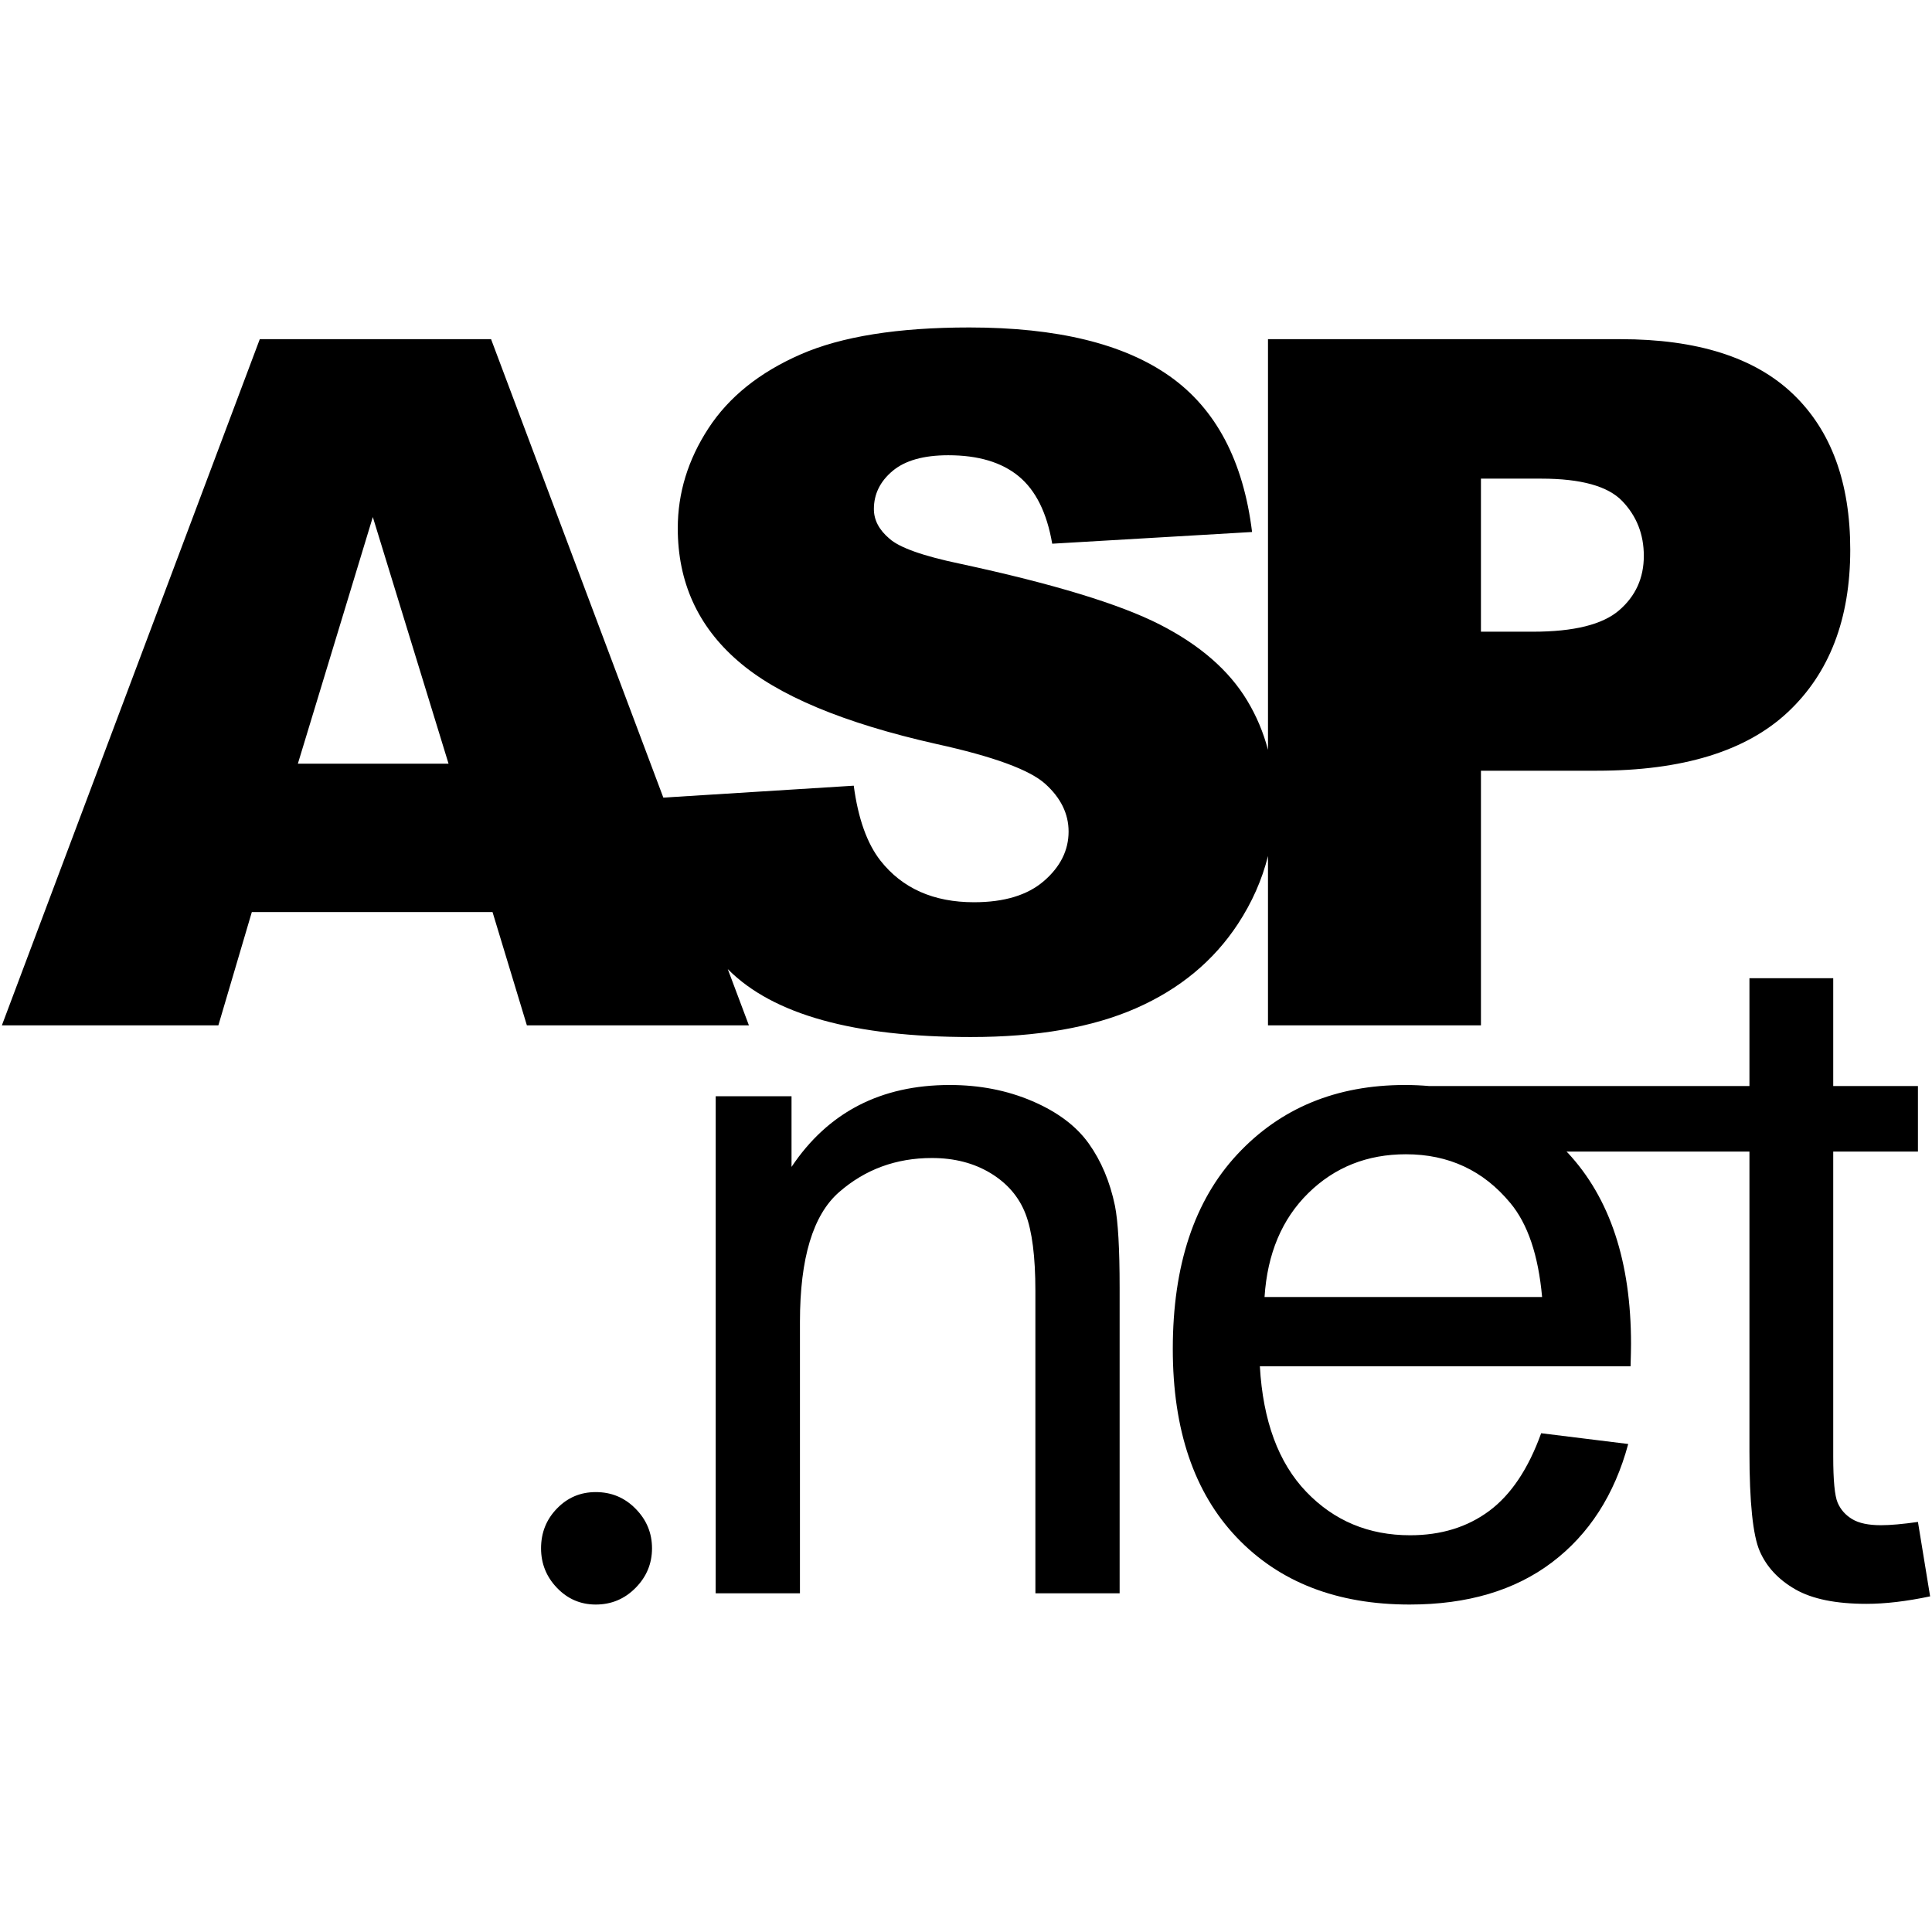
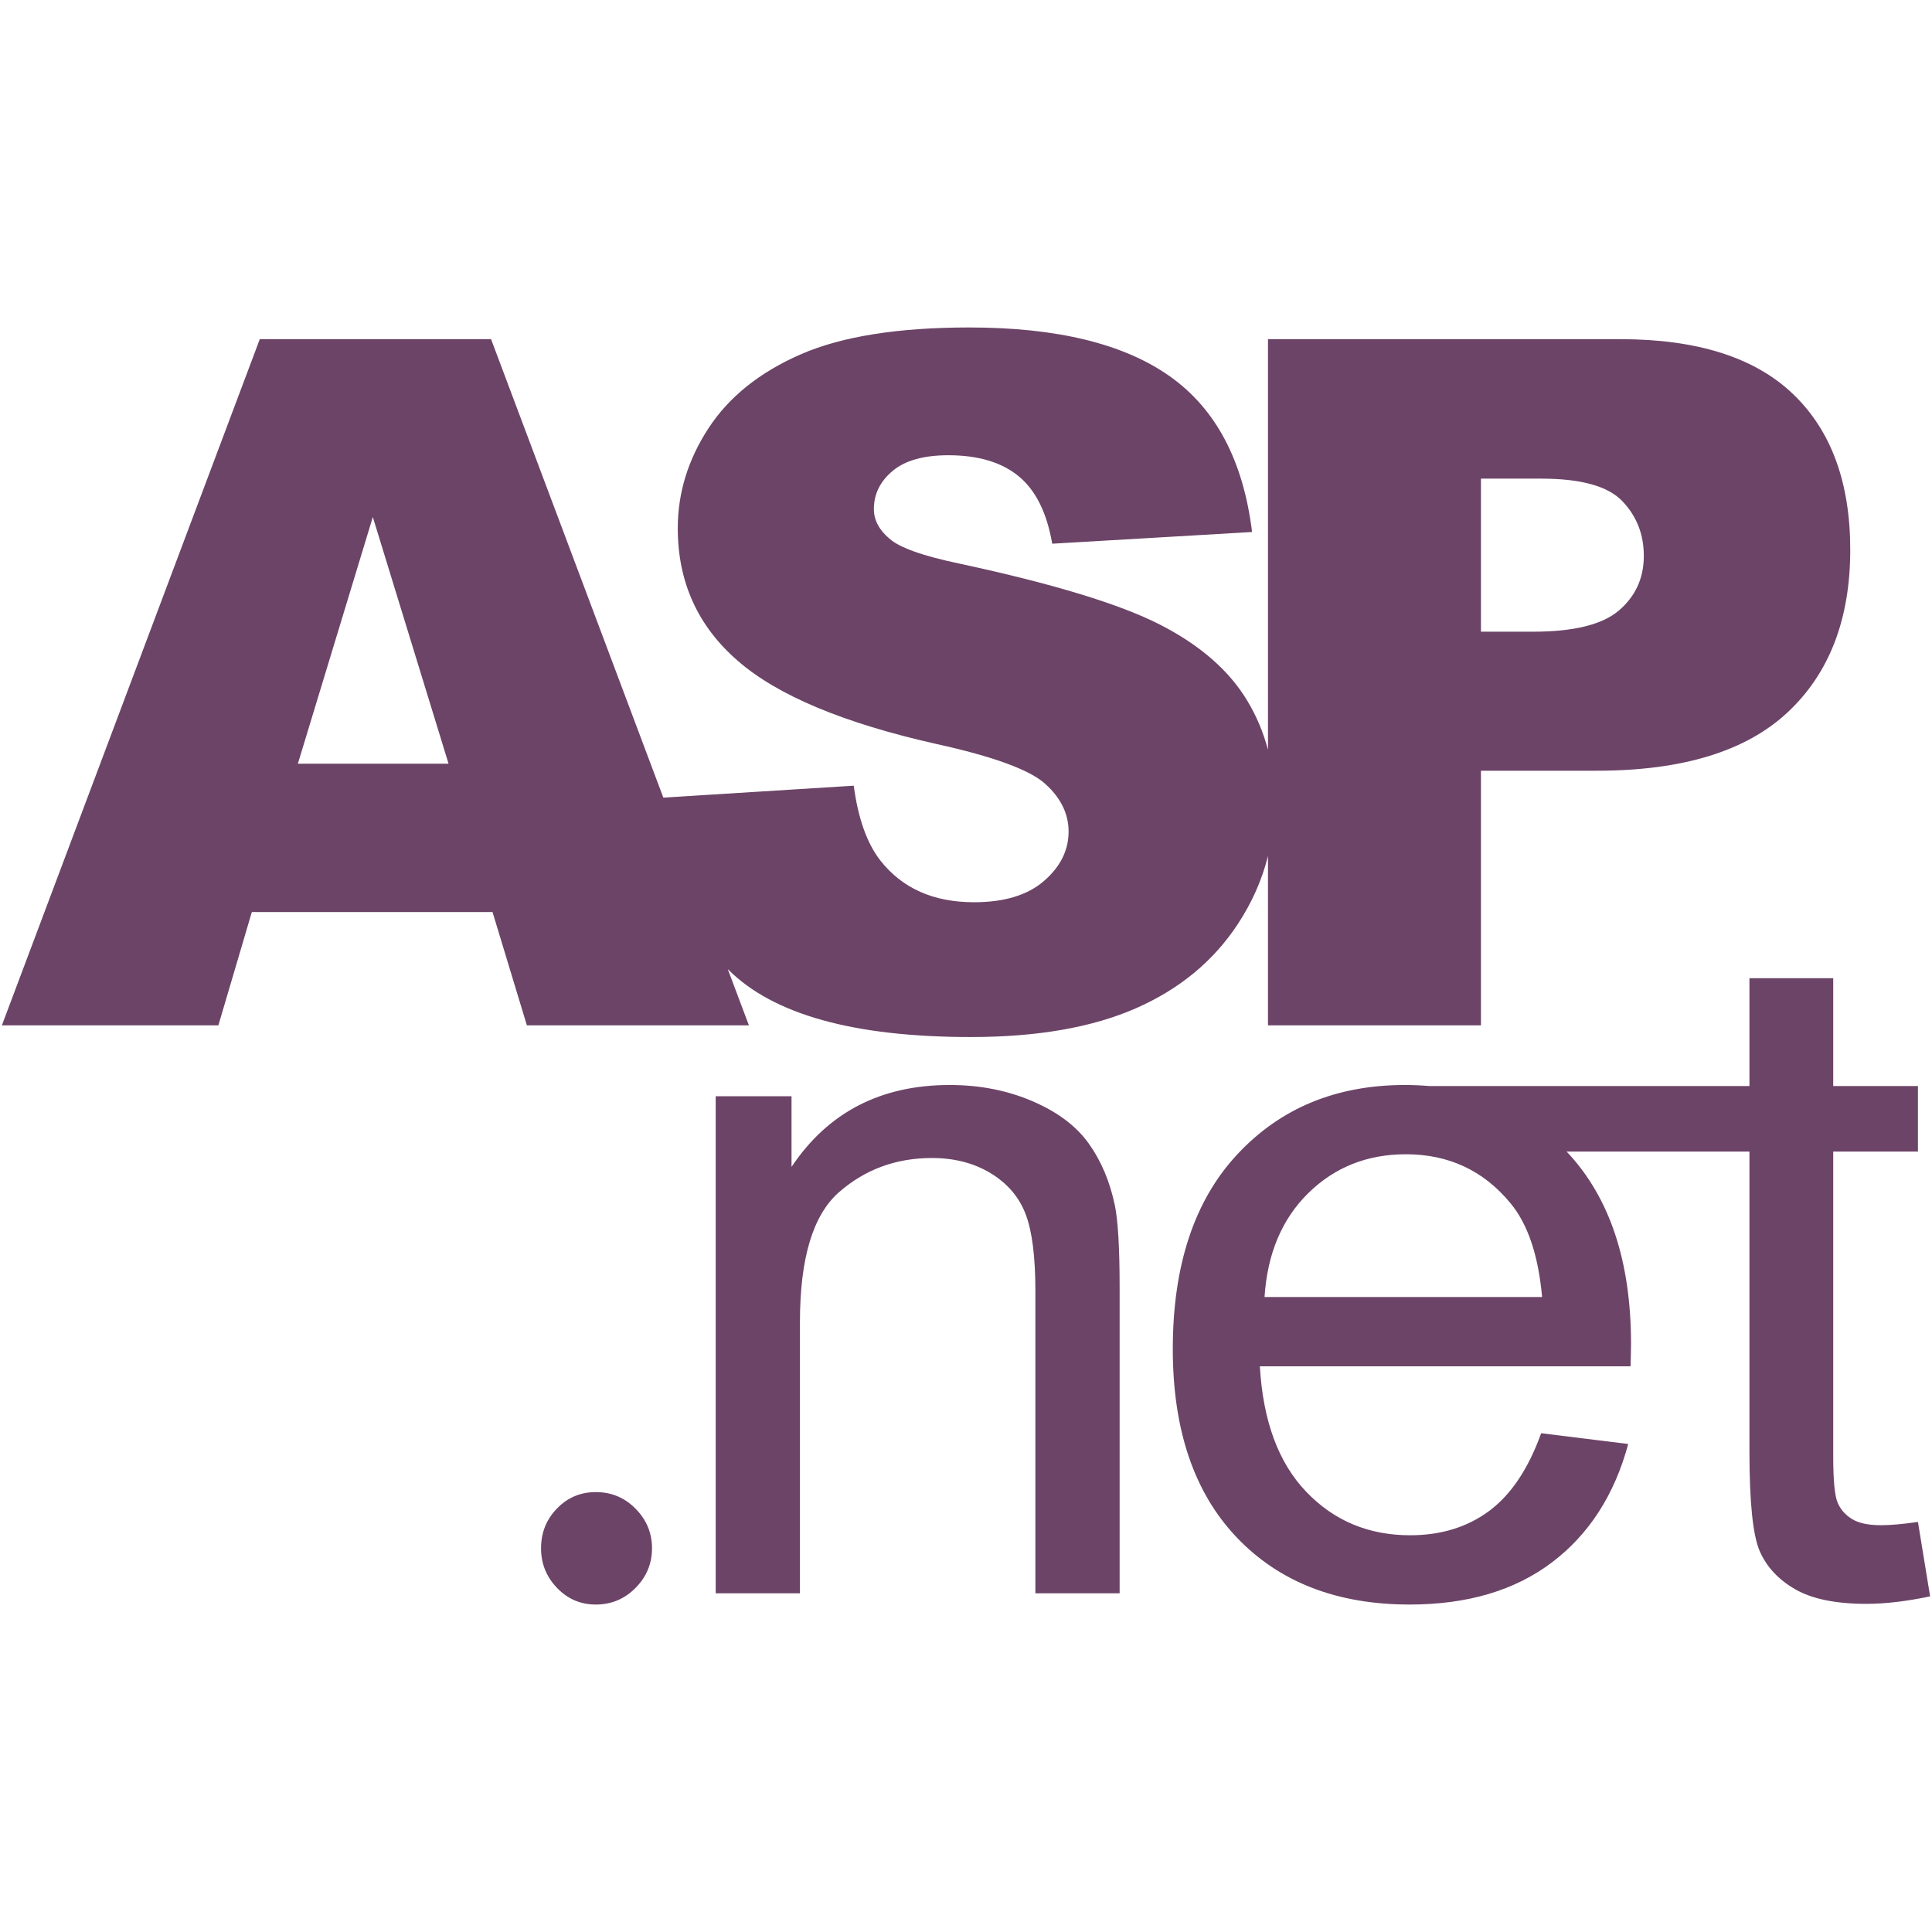
<svg xmlns="http://www.w3.org/2000/svg" fill="#000000" version="1.1" width="800px" height="800px" viewBox="0 0 512 512" enable-background="new 0 0 512 512" xml:space="preserve">
  <g id="5151e0c8492e5103c096af88a51eafb7">
-     <path display="inline" d="M295.474,319.537c0.826,4.135,1.24,11.37,1.24,21.707v80.997h-22.327v-80.129   c0-9.097-0.868-15.894-2.604-20.404c-1.737-4.507-4.817-8.104-9.241-10.792c-4.424-2.683-9.613-4.031-15.567-4.031   c-9.51,0-17.717,3.019-24.622,9.055c-6.905,6.037-10.357,17.49-10.357,34.359v71.942h-22.327V290.512h20.094v18.73   c9.675-14.472,23.65-21.707,41.925-21.707c7.938,0,15.236,1.426,21.893,4.279c6.657,2.853,11.64,6.595,14.947,11.226   S294.15,313.17,295.474,319.537z M511.5,423.052c-6.284,1.323-11.908,1.984-16.869,1.984c-8.104,0-14.389-1.281-18.854-3.845   c-4.465-2.563-7.607-5.934-9.427-10.109c-1.819-4.172-2.729-12.962-2.729-26.358v-79.542h-48.475   c0.111,0.12,0.235,0.219,0.347,0.339c11.164,11.99,16.746,28.859,16.746,50.608c0,1.322-0.042,3.308-0.124,5.953h-98.239   c0.827,14.472,4.92,25.553,12.279,33.243c7.36,7.69,16.539,11.535,27.537,11.535c8.187,0,15.174-2.149,20.963-6.45   c5.788-4.3,10.378-11.163,13.769-20.59l23.071,2.853c-3.639,13.479-10.378,23.939-20.219,31.382s-22.41,11.164-37.708,11.164   c-19.268,0-34.545-5.934-45.832-17.8c-11.288-11.862-16.932-28.509-16.932-49.926c0-22.162,5.706-39.362,17.117-51.601   c11.412-12.238,26.214-18.357,44.406-18.357c2.199,0,4.354,0.095,6.454,0.281h84.839v-28.579h22.203v28.579h22.451v17.365h-22.451   v80.782c0,6.367,0.393,10.461,1.178,12.28c0.786,1.819,2.067,3.267,3.846,4.341c1.777,1.075,4.32,1.613,7.628,1.613   c2.481,0,5.747-0.29,9.8-0.869L511.5,423.052z M408.672,343.725c-0.993-11.081-3.805-19.392-8.435-24.932   c-7.112-8.601-16.332-12.9-27.661-12.9c-10.254,0-18.875,3.432-25.862,10.295c-6.987,6.864-10.854,16.043-11.598,27.537H408.672z    M157.881,395.42c-4.035,0-7.459,1.435-10.279,4.354c-2.82,2.898-4.217,6.405-4.217,10.548c0,4.035,1.397,7.529,4.217,10.473   c2.82,2.944,6.244,4.425,10.279,4.425c4.139,0,7.662-1.48,10.56-4.425c2.906-2.943,4.35-6.438,4.35-10.473   c0-4.044-1.443-7.55-4.35-10.489C165.542,396.875,162.02,395.42,157.881,395.42z M301.047,267.196   c-11.577,5.086-26.172,7.629-43.785,7.629c-30.928,0-52.345-5.954-64.253-17.862c-0.05-0.05-0.096-0.103-0.146-0.152l5.604,14.913   h-58.84l-9.101-30.018H66.737l-8.865,30.018H0.5L68.846,89.883h61.292l45.653,121.494l50.461-3.161   c1.158,8.683,3.514,15.3,7.07,19.847c5.789,7.361,14.058,11.039,24.808,11.039c8.021,0,14.203-1.879,18.544-5.644   c4.342-3.763,6.513-8.125,6.513-13.086c0-4.714-2.067-8.932-6.202-12.652c-4.135-3.722-13.728-7.235-28.777-10.544   c-24.642-5.538-42.214-12.899-52.716-22.078c-10.585-9.18-15.877-20.88-15.877-35.104c0-9.344,2.708-18.172,8.125-26.482   c5.416-8.311,13.562-14.841,24.436-19.598c10.874-4.755,25.779-7.133,44.716-7.133c23.237,0,40.954,4.323,53.151,12.962   c12.197,8.642,19.453,22.39,21.769,41.243l-52.965,3.102c-1.405-8.187-4.362-14.141-8.869-17.862   c-4.506-3.721-10.729-5.581-18.667-5.581c-6.533,0-11.453,1.385-14.761,4.155c-3.308,2.771-4.961,6.14-4.961,10.108   c0,2.896,1.364,5.502,4.093,7.814c2.646,2.4,8.931,4.633,18.854,6.698c24.56,5.293,42.152,10.649,52.778,16.063   c10.626,5.416,18.358,12.137,23.195,20.156c2.479,4.109,4.312,8.472,5.521,13.079V89.883h93.401   c20.342,0,35.578,4.837,45.708,14.512c10.13,9.676,15.195,23.443,15.195,41.306c0,18.357-5.521,32.705-16.56,43.041   c-11.04,10.339-27.889,15.505-50.546,15.505h-30.762v67.478h-56.438v-44.868c-1.574,6.286-4.216,12.271-7.939,17.952   C321.638,254.649,312.624,262.111,301.047,267.196z M392.464,167.407h13.769c10.832,0,18.44-1.88,22.823-5.645   c4.383-3.762,6.573-8.577,6.573-14.45c0-5.706-1.901-10.543-5.705-14.513c-3.804-3.969-10.957-5.954-21.459-5.954h-16.001V167.407z    M118.871,202.386l-20.07-65.368l-19.863,65.368H118.871z">
+     <path fill="rgb(108,68,103)" display="inline" d="M295.474,319.537c0.826,4.135,1.24,11.37,1.24,21.707v80.997h-22.327v-80.129   c0-9.097-0.868-15.894-2.604-20.404c-1.737-4.507-4.817-8.104-9.241-10.792c-4.424-2.683-9.613-4.031-15.567-4.031   c-9.51,0-17.717,3.019-24.622,9.055c-6.905,6.037-10.357,17.49-10.357,34.359v71.942h-22.327V290.512h20.094v18.73   c9.675-14.472,23.65-21.707,41.925-21.707c7.938,0,15.236,1.426,21.893,4.279c6.657,2.853,11.64,6.595,14.947,11.226   S294.15,313.17,295.474,319.537z M511.5,423.052c-6.284,1.323-11.908,1.984-16.869,1.984c-8.104,0-14.389-1.281-18.854-3.845   c-4.465-2.563-7.607-5.934-9.427-10.109c-1.819-4.172-2.729-12.962-2.729-26.358v-79.542h-48.475   c0.111,0.12,0.235,0.219,0.347,0.339c11.164,11.99,16.746,28.859,16.746,50.608c0,1.322-0.042,3.308-0.124,5.953h-98.239   c0.827,14.472,4.92,25.553,12.279,33.243c7.36,7.69,16.539,11.535,27.537,11.535c8.187,0,15.174-2.149,20.963-6.45   c5.788-4.3,10.378-11.163,13.769-20.59l23.071,2.853c-3.639,13.479-10.378,23.939-20.219,31.382s-22.41,11.164-37.708,11.164   c-19.268,0-34.545-5.934-45.832-17.8c-11.288-11.862-16.932-28.509-16.932-49.926c0-22.162,5.706-39.362,17.117-51.601   c11.412-12.238,26.214-18.357,44.406-18.357c2.199,0,4.354,0.095,6.454,0.281h84.839v-28.579h22.203v28.579h22.451v17.365h-22.451   v80.782c0,6.367,0.393,10.461,1.178,12.28c0.786,1.819,2.067,3.267,3.846,4.341c1.777,1.075,4.32,1.613,7.628,1.613   c2.481,0,5.747-0.29,9.8-0.869L511.5,423.052z M408.672,343.725c-0.993-11.081-3.805-19.392-8.435-24.932   c-7.112-8.601-16.332-12.9-27.661-12.9c-10.254,0-18.875,3.432-25.862,10.295c-6.987,6.864-10.854,16.043-11.598,27.537H408.672z    M157.881,395.42c-4.035,0-7.459,1.435-10.279,4.354c-2.82,2.898-4.217,6.405-4.217,10.548c0,4.035,1.397,7.529,4.217,10.473   c2.82,2.944,6.244,4.425,10.279,4.425c4.139,0,7.662-1.48,10.56-4.425c2.906-2.943,4.35-6.438,4.35-10.473   c0-4.044-1.443-7.55-4.35-10.489C165.542,396.875,162.02,395.42,157.881,395.42z M301.047,267.196   c-11.577,5.086-26.172,7.629-43.785,7.629c-30.928,0-52.345-5.954-64.253-17.862c-0.05-0.05-0.096-0.103-0.146-0.152l5.604,14.913   h-58.84l-9.101-30.018H66.737l-8.865,30.018H0.5L68.846,89.883h61.292l45.653,121.494l50.461-3.161   c1.158,8.683,3.514,15.3,7.07,19.847c5.789,7.361,14.058,11.039,24.808,11.039c8.021,0,14.203-1.879,18.544-5.644   c4.342-3.763,6.513-8.125,6.513-13.086c0-4.714-2.067-8.932-6.202-12.652c-4.135-3.722-13.728-7.235-28.777-10.544   c-24.642-5.538-42.214-12.899-52.716-22.078c-10.585-9.18-15.877-20.88-15.877-35.104c0-9.344,2.708-18.172,8.125-26.482   c5.416-8.311,13.562-14.841,24.436-19.598c10.874-4.755,25.779-7.133,44.716-7.133c23.237,0,40.954,4.323,53.151,12.962   c12.197,8.642,19.453,22.39,21.769,41.243l-52.965,3.102c-1.405-8.187-4.362-14.141-8.869-17.862   c-4.506-3.721-10.729-5.581-18.667-5.581c-6.533,0-11.453,1.385-14.761,4.155c-3.308,2.771-4.961,6.14-4.961,10.108   c0,2.896,1.364,5.502,4.093,7.814c2.646,2.4,8.931,4.633,18.854,6.698c24.56,5.293,42.152,10.649,52.778,16.063   c10.626,5.416,18.358,12.137,23.195,20.156c2.479,4.109,4.312,8.472,5.521,13.079V89.883h93.401   c20.342,0,35.578,4.837,45.708,14.512c10.13,9.676,15.195,23.443,15.195,41.306c0,18.357-5.521,32.705-16.56,43.041   c-11.04,10.339-27.889,15.505-50.546,15.505h-30.762v67.478h-56.438v-44.868c-1.574,6.286-4.216,12.271-7.939,17.952   C321.638,254.649,312.624,262.111,301.047,267.196z M392.464,167.407h13.769c10.832,0,18.44-1.88,22.823-5.645   c4.383-3.762,6.573-8.577,6.573-14.45c0-5.706-1.901-10.543-5.705-14.513c-3.804-3.969-10.957-5.954-21.459-5.954h-16.001V167.407z    M118.871,202.386l-20.07-65.368l-19.863,65.368H118.871z">

</path>
  </g>
</svg>
